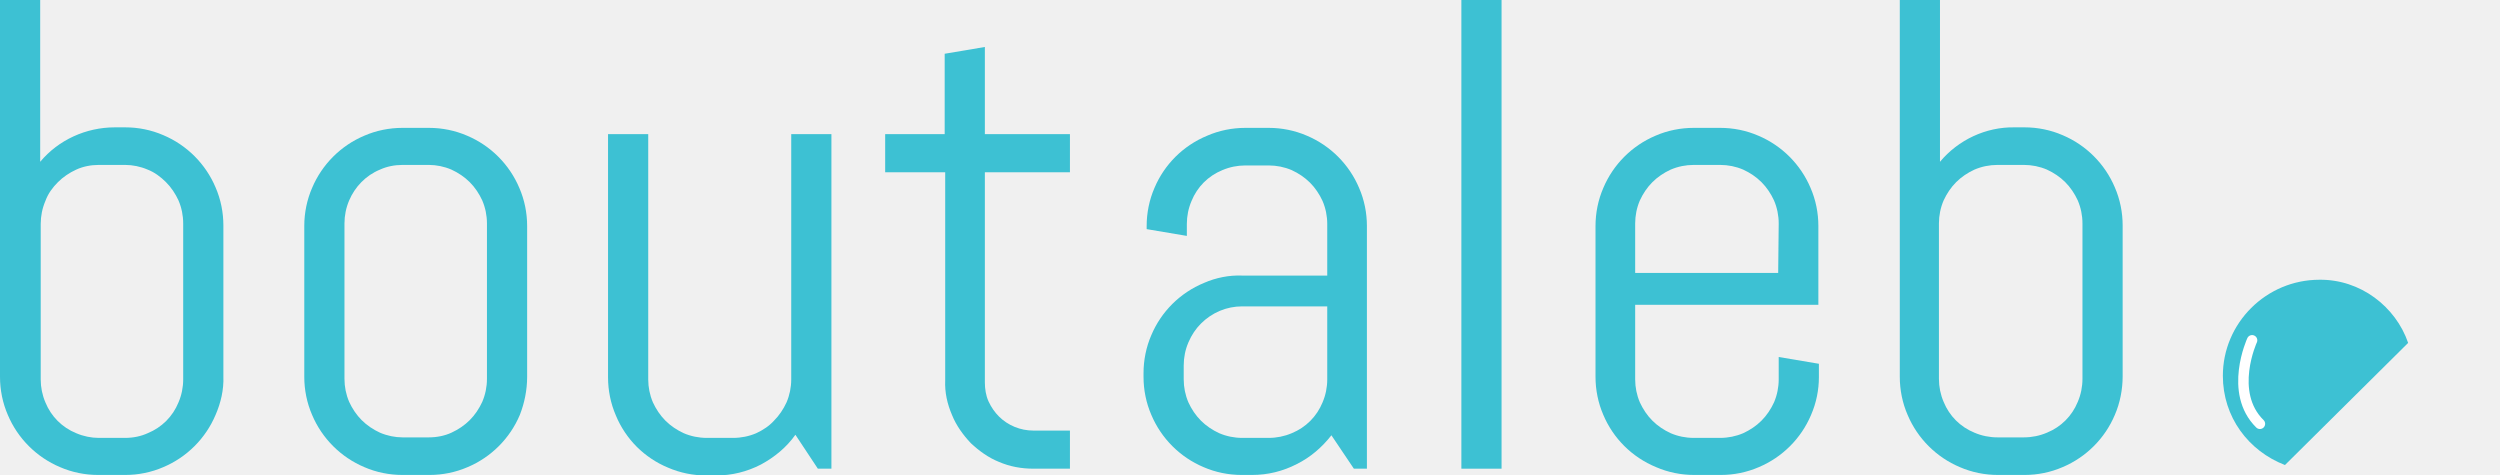
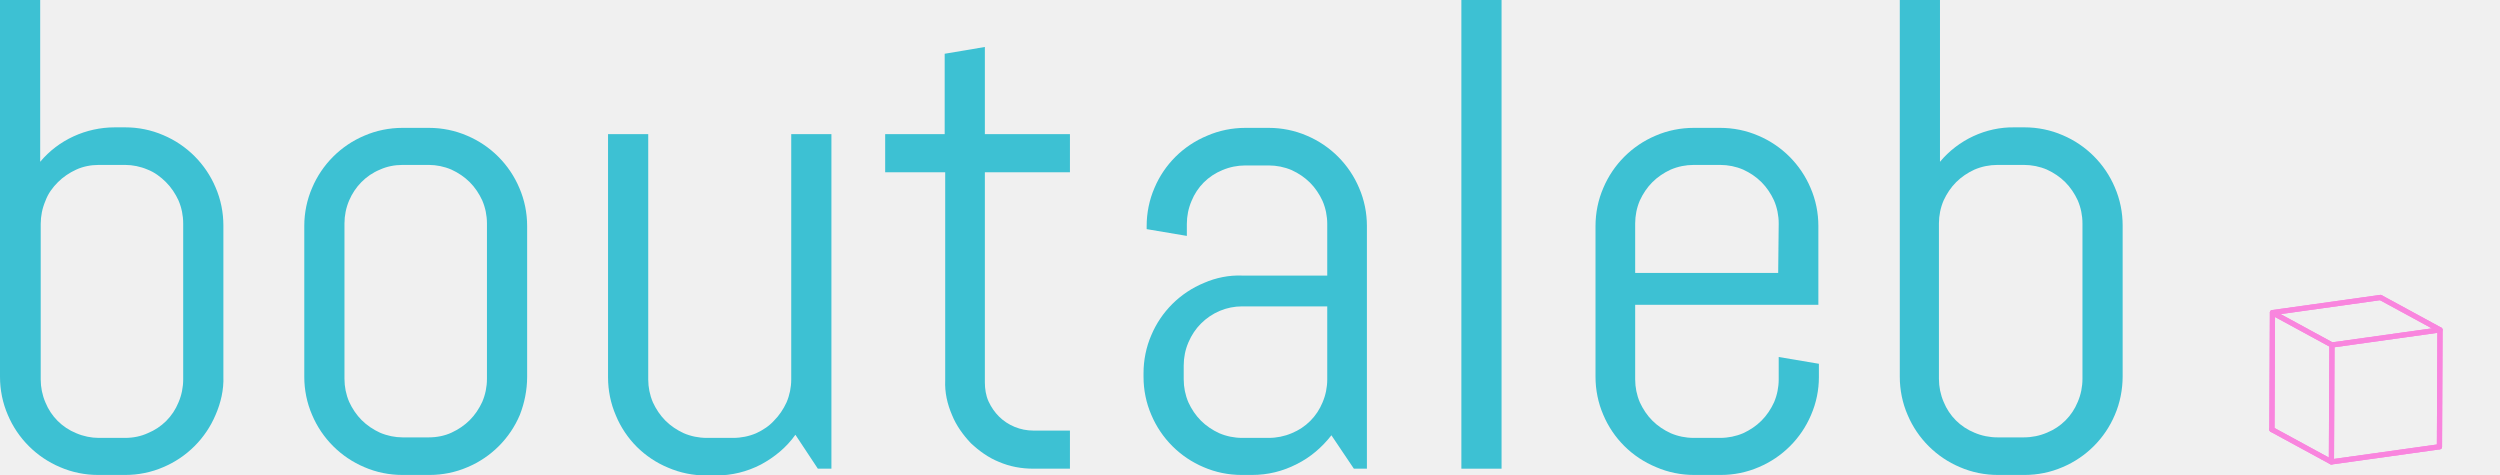
- <svg xmlns="http://www.w3.org/2000/svg" version="1.1" id="Calque_2_1_" x="0px" y="0px" viewBox="0 0 479 91" style="enable-background:new 0 0 479 91;" xml:space="preserve">
+ <svg xmlns="http://www.w3.org/2000/svg" xmlns:xlink="http://www.w3.org/1999/xlink" version="1.1" id="Calque_2_1_" x="0px" y="0px" viewBox="0 0 479 91" style="enable-background:new 0 0 479 91;" xml:space="preserve">
  <style type="text/css">
	.st0{fill:#3DC1D3;}
- 	.st1{fill:none;stroke:#FFFFFF;stroke-width:2;stroke-linecap:round;stroke-linejoin:round;stroke-miterlimit:10;}
+ 	.st1{clip-path:url(#SVGID_2_);}
+ 	.st2{fill:none;stroke:#F985DE;stroke-width:0.25;stroke-linecap:round;stroke-linejoin:round;}
+ 	.st3{fill:none;stroke:#F985DE;stroke-linecap:round;stroke-linejoin:round;}
+ 	.st4{clip-path:url(#SVGID_4_);}
+ 	.st5{clip-path:url(#SVGID_6_);}
+ 	.st6{clip-path:url(#SVGID_8_);}
+ 	.st7{clip-path:url(#SVGID_10_);}
</style>
  <path class="st0" d="M41.3,79.5c-1.9,4.5-5.5,8.1-10,10C29,90.5,26.5,91,24,91h-5.2c-2.5,0-5-0.5-7.3-1.5c-4.5-1.9-8.1-5.5-10-10  c-1-2.3-1.5-4.8-1.5-7.3V0h7.7v31c3.5-4.2,8.8-6.6,14.3-6.6h2c2.5,0,5,0.5,7.3,1.5c4.5,1.9,8.1,5.5,10,10c1,2.3,1.5,4.8,1.5,7.3  v28.9C42.9,74.7,42.3,77.2,41.3,79.5z M35.1,42.8c0-1.5-0.3-3-0.9-4.4c-0.6-1.3-1.4-2.5-2.4-3.5c-1-1-2.2-1.9-3.5-2.4  c-1.4-0.6-2.9-0.9-4.3-0.9h-5.1c-1.5,0-3,0.3-4.3,0.9c-1.3,0.6-2.5,1.4-3.5,2.4s-1.9,2.2-2.4,3.6c-0.6,1.4-0.9,2.9-0.9,4.4v29.8  c0,1.5,0.3,3,0.9,4.4c1.1,2.7,3.2,4.8,5.9,5.9c1.4,0.6,2.9,0.9,4.3,0.9H24c1.5,0,3-0.3,4.3-0.9c2.7-1.1,4.8-3.2,5.9-5.9  c0.6-1.4,0.9-2.9,0.9-4.4L35.1,42.8z" />
  <path class="st0" d="M99.6,79.5c-1.9,4.5-5.5,8.1-10,10c-2.3,1-4.8,1.5-7.3,1.5h-5.2c-2.5,0-5-0.5-7.3-1.5c-4.5-1.9-8.1-5.5-10-10  c-1-2.3-1.5-4.8-1.5-7.3V43.3c0-2.5,0.5-5,1.5-7.3c1.9-4.5,5.5-8.1,10-10c2.3-1,4.8-1.5,7.3-1.5h5.1c2.5,0,5,0.5,7.3,1.5  c4.5,1.9,8.1,5.5,10,10c1,2.3,1.5,4.8,1.5,7.3v28.9C101,74.7,100.5,77.2,99.6,79.5z M93.3,42.8c0-1.5-0.3-3-0.9-4.4  c-0.6-1.3-1.4-2.5-2.4-3.5s-2.2-1.8-3.5-2.4c-1.4-0.6-2.9-0.9-4.3-0.9h-5.1c-1.5,0-3,0.3-4.3,0.9c-2.7,1.1-4.8,3.3-5.9,5.9  c-0.6,1.4-0.9,2.9-0.9,4.4v29.8c0,1.5,0.3,3,0.9,4.4c0.6,1.3,1.4,2.5,2.4,3.5s2.2,1.8,3.5,2.4c1.4,0.6,2.9,0.9,4.3,0.9h5.1  c1.5,0,3-0.3,4.3-0.9s2.5-1.4,3.5-2.4s1.8-2.2,2.4-3.5c0.6-1.4,0.9-2.9,0.9-4.4V42.8z" />
  <path class="st0" d="M156.7,89.8l-4.3-6.5c-1.7,2.4-4,4.3-6.6,5.7c-2.7,1.4-5.6,2.1-8.6,2.1h-1.9c-2.5,0-5-0.5-7.3-1.5  c-2.2-0.9-4.3-2.3-6-4s-3.1-3.8-4-6c-1-2.3-1.5-4.8-1.5-7.3V25.7h7.7v47c0,1.5,0.3,3,0.9,4.4c0.6,1.3,1.4,2.5,2.4,3.5  s2.2,1.8,3.5,2.4c1.4,0.6,2.9,0.9,4.4,0.9h5.1c1.5,0,3-0.3,4.4-0.9c1.3-0.6,2.5-1.4,3.4-2.4c1-1,1.8-2.2,2.4-3.5  c0.6-1.4,0.9-2.9,0.9-4.4v-47h7.7v64.1L156.7,89.8z" />
  <path class="st0" d="M198,89.8c-2.3,0-4.5-0.4-6.6-1.3c-2-0.8-3.8-2.1-5.4-3.6c-1.5-1.6-2.8-3.4-3.6-5.4c-0.9-2.1-1.4-4.3-1.3-6.6  V33h-11.5v-7.3H181V10.3l7.7-1.3v16.7H205V33h-16.3v40.3c0,1.2,0.2,2.5,0.7,3.6s1.2,2.1,2,2.9c1.7,1.7,4.1,2.7,6.6,2.7h7v7.3H198z" />
  <path class="st0" d="M259.4,89.8l-4.3-6.4c-1.8,2.3-4,4.2-6.6,5.5c-2.7,1.4-5.6,2.1-8.6,2.1h-2c-2.5,0-5-0.5-7.3-1.5  c-4.5-1.9-8.1-5.5-10-10c-1-2.3-1.5-4.8-1.5-7.3v-0.7c0-2.5,0.5-5,1.5-7.3c1.9-4.5,5.5-8.1,10.1-10c2.3-1,4.8-1.5,7.3-1.4h16.3v-9.9  c0-1.5-0.3-3-0.9-4.4c-0.6-1.3-1.4-2.5-2.4-3.5s-2.2-1.8-3.5-2.4c-1.4-0.6-2.9-0.9-4.4-0.9h-4.5c-1.5,0-3,0.3-4.4,0.9  c-2.7,1.1-4.8,3.2-5.9,5.9c-0.6,1.4-0.9,2.9-0.9,4.4v2.3l-7.7-1.3v-0.6c0-2.5,0.5-5,1.5-7.3c1.9-4.5,5.5-8.1,10.1-10  c2.3-1,4.8-1.5,7.3-1.5h4.5c2.5,0,5,0.5,7.3,1.5c4.5,1.9,8.1,5.5,10,10c1,2.3,1.5,4.8,1.5,7.3v46.5  C261.9,89.8,259.4,89.8,259.4,89.8z M254.3,58.7H238c-3,0-5.8,1.2-7.9,3.3c-1,1-1.8,2.2-2.4,3.6c-0.6,1.4-0.9,2.9-0.9,4.4v2.7  c0,1.5,0.3,3,0.9,4.4c0.6,1.3,1.4,2.5,2.4,3.5s2.2,1.8,3.5,2.4c1.4,0.6,2.9,0.9,4.4,0.9h5.1c1.5,0,3-0.3,4.4-0.9  c2.7-1.1,4.8-3.2,5.9-5.9c0.6-1.4,0.9-2.9,0.9-4.4L254.3,58.7z" />
  <path class="st0" d="M280,89.8V0h7.7v89.8H280z" />
  <path class="st0" d="M347,79.5c-1.9,4.5-5.5,8.1-10,10c-2.3,1-4.8,1.5-7.3,1.5h-5.1c-2.5,0-5-0.5-7.3-1.5c-4.6-1.9-8.2-5.5-10.1-10  c-1-2.3-1.5-4.8-1.5-7.3V43.3c0-2.5,0.5-5,1.5-7.3c1.9-4.5,5.5-8.1,10-10c2.3-1,4.8-1.5,7.3-1.5h5.1c2.5,0,5,0.5,7.3,1.5  c4.5,1.9,8.1,5.5,10,10c1,2.3,1.5,4.8,1.5,7.3v15.1h-35.1v14.3c0,1.5,0.3,3,0.9,4.4c0.6,1.3,1.4,2.5,2.4,3.5s2.2,1.8,3.5,2.4  c1.4,0.6,2.9,0.9,4.4,0.9h5.1c1.5,0,3-0.3,4.4-0.9c1.3-0.6,2.5-1.4,3.5-2.4s1.8-2.2,2.4-3.5c0.6-1.4,0.9-2.9,0.9-4.4v-4.3l7.7,1.3  v2.6C348.5,74.7,348,77.2,347,79.5z M340.8,42.8c0-1.5-0.3-3-0.9-4.4c-0.6-1.3-1.4-2.5-2.4-3.5s-2.2-1.8-3.5-2.4  c-1.4-0.6-2.9-0.9-4.4-0.9h-5.1c-1.5,0-3,0.3-4.4,0.9c-1.3,0.6-2.5,1.4-3.5,2.4s-1.8,2.2-2.4,3.5c-0.6,1.4-0.9,2.9-0.9,4.4v9.5h27.4  L340.8,42.8L340.8,42.8z" />
  <path class="st0" d="M405.2,79.5c-1.9,4.5-5.5,8.1-10,10c-2.3,1-4.8,1.5-7.3,1.5h-5.1c-2.5,0-5-0.5-7.3-1.5c-4.5-1.9-8.1-5.5-10-10  c-1-2.3-1.5-4.8-1.5-7.3V0h7.7v31c3.5-4.2,8.8-6.7,14.3-6.6h1.9c2.5,0,5,0.5,7.3,1.5c4.5,1.9,8.1,5.5,10,10c1,2.3,1.5,4.8,1.5,7.3  v28.9C406.7,74.6,406.2,77.2,405.2,79.5z M399,42.8c0-1.5-0.3-3-0.9-4.4c-0.6-1.3-1.4-2.5-2.4-3.5s-2.2-1.8-3.5-2.4  c-1.4-0.6-2.9-0.9-4.4-0.9h-5.1c-1.5,0-3,0.3-4.4,0.9c-1.3,0.6-2.5,1.4-3.5,2.4s-1.8,2.2-2.4,3.5c-0.6,1.4-0.9,2.9-0.9,4.4v29.8  c0,1.5,0.3,3,0.9,4.4c1.1,2.7,3.2,4.8,5.9,5.9c1.4,0.6,2.9,0.9,4.4,0.9h5.1c1.5,0,3-0.3,4.4-0.9c2.7-1.1,4.8-3.2,5.9-5.9  c0.6-1.4,0.9-2.9,0.9-4.4V42.8z" />
-   <path class="st0" d="M461.4,65.7l-23.6,23.4c-7-2.7-11.9-9.2-11.9-17.1c0-10.1,8.3-18.4,18.5-18.4C452.2,53.5,459,58.7,461.4,65.7z" />
-   <path class="st1" d="M431.5,65.2c0,0-4.6,10,1.5,16" />
+   <g>
+     <g>
+       <g>
+         <defs>
+           <polyline id="SVGID_1_" points="435.3,82.3 435.4,59.9 456.1,57     " />
+         </defs>
+         <clipPath id="SVGID_2_">
+           <use xlink:href="#SVGID_1_" style="overflow:visible;" />
+         </clipPath>
+         <g class="st1">
+           <polyline class="st2" points="435.3,82.3 435.4,59.9 456.1,57     " />
+         </g>
+       </g>
+       <polyline class="st3" points="435.3,82.3 435.4,59.9 456.1,57   " />
+     </g>
+     <g>
+       <g>
+         <defs>
+           <polygon id="SVGID_3_" points="467.5,63.2 467.4,85.6 446.7,88.5 446.8,66.1     " />
+         </defs>
+         <clipPath id="SVGID_4_">
+           <use xlink:href="#SVGID_3_" style="overflow:visible;" />
+         </clipPath>
+         <g class="st4">
+           <polygon class="st2" points="467.5,63.2 467.4,85.6 446.7,88.5 446.8,66.1     " />
+         </g>
+       </g>
+       <polygon class="st3" points="467.5,63.2 467.4,85.6 446.7,88.5 446.8,66.1   " />
+     </g>
+     <g>
+       <g>
+         <defs>
+           <polyline id="SVGID_5_" points="456.1,57 467.5,63.2 467.4,85.6     " />
+         </defs>
+         <clipPath id="SVGID_6_">
+           <use xlink:href="#SVGID_5_" style="overflow:visible;" />
+         </clipPath>
+         <g class="st5">
+           <polyline class="st2" points="456.1,57 467.5,63.2 467.4,85.6     " />
+         </g>
+       </g>
+       <polyline class="st3" points="456.1,57 467.5,63.2 467.4,85.6   " />
+     </g>
+     <g>
+       <polyline class="st3" points="467.4,85.6 446.7,88.5 435.3,82.3   " />
+     </g>
+     <g>
+       <g>
+         <defs>
+           <polygon id="SVGID_7_" points="446.7,88.5 435.3,82.3 435.4,59.9 446.8,66.1     " />
+         </defs>
+         <clipPath id="SVGID_8_">
+           <use xlink:href="#SVGID_7_" style="overflow:visible;" />
+         </clipPath>
+         <g class="st6">
+           <polygon class="st2" points="446.7,88.5 435.3,82.3 435.4,59.9 446.8,66.1     " />
+         </g>
+       </g>
+       <polygon class="st3" points="446.7,88.5 435.3,82.3 435.4,59.9 446.8,66.1   " />
+     </g>
+     <g>
+       <g>
+         <defs>
+           <polygon id="SVGID_9_" points="446.8,66.1 435.4,59.9 456.1,57 467.5,63.2     " />
+         </defs>
+         <clipPath id="SVGID_10_">
+           <use xlink:href="#SVGID_9_" style="overflow:visible;" />
+         </clipPath>
+         <g class="st7">
+           <polygon class="st2" points="446.8,66.1 435.4,59.9 456.1,57 467.5,63.2     " />
+         </g>
+       </g>
+       <polygon class="st3" points="446.8,66.1 435.4,59.9 456.1,57 467.5,63.2   " />
+     </g>
+   </g>
</svg>
